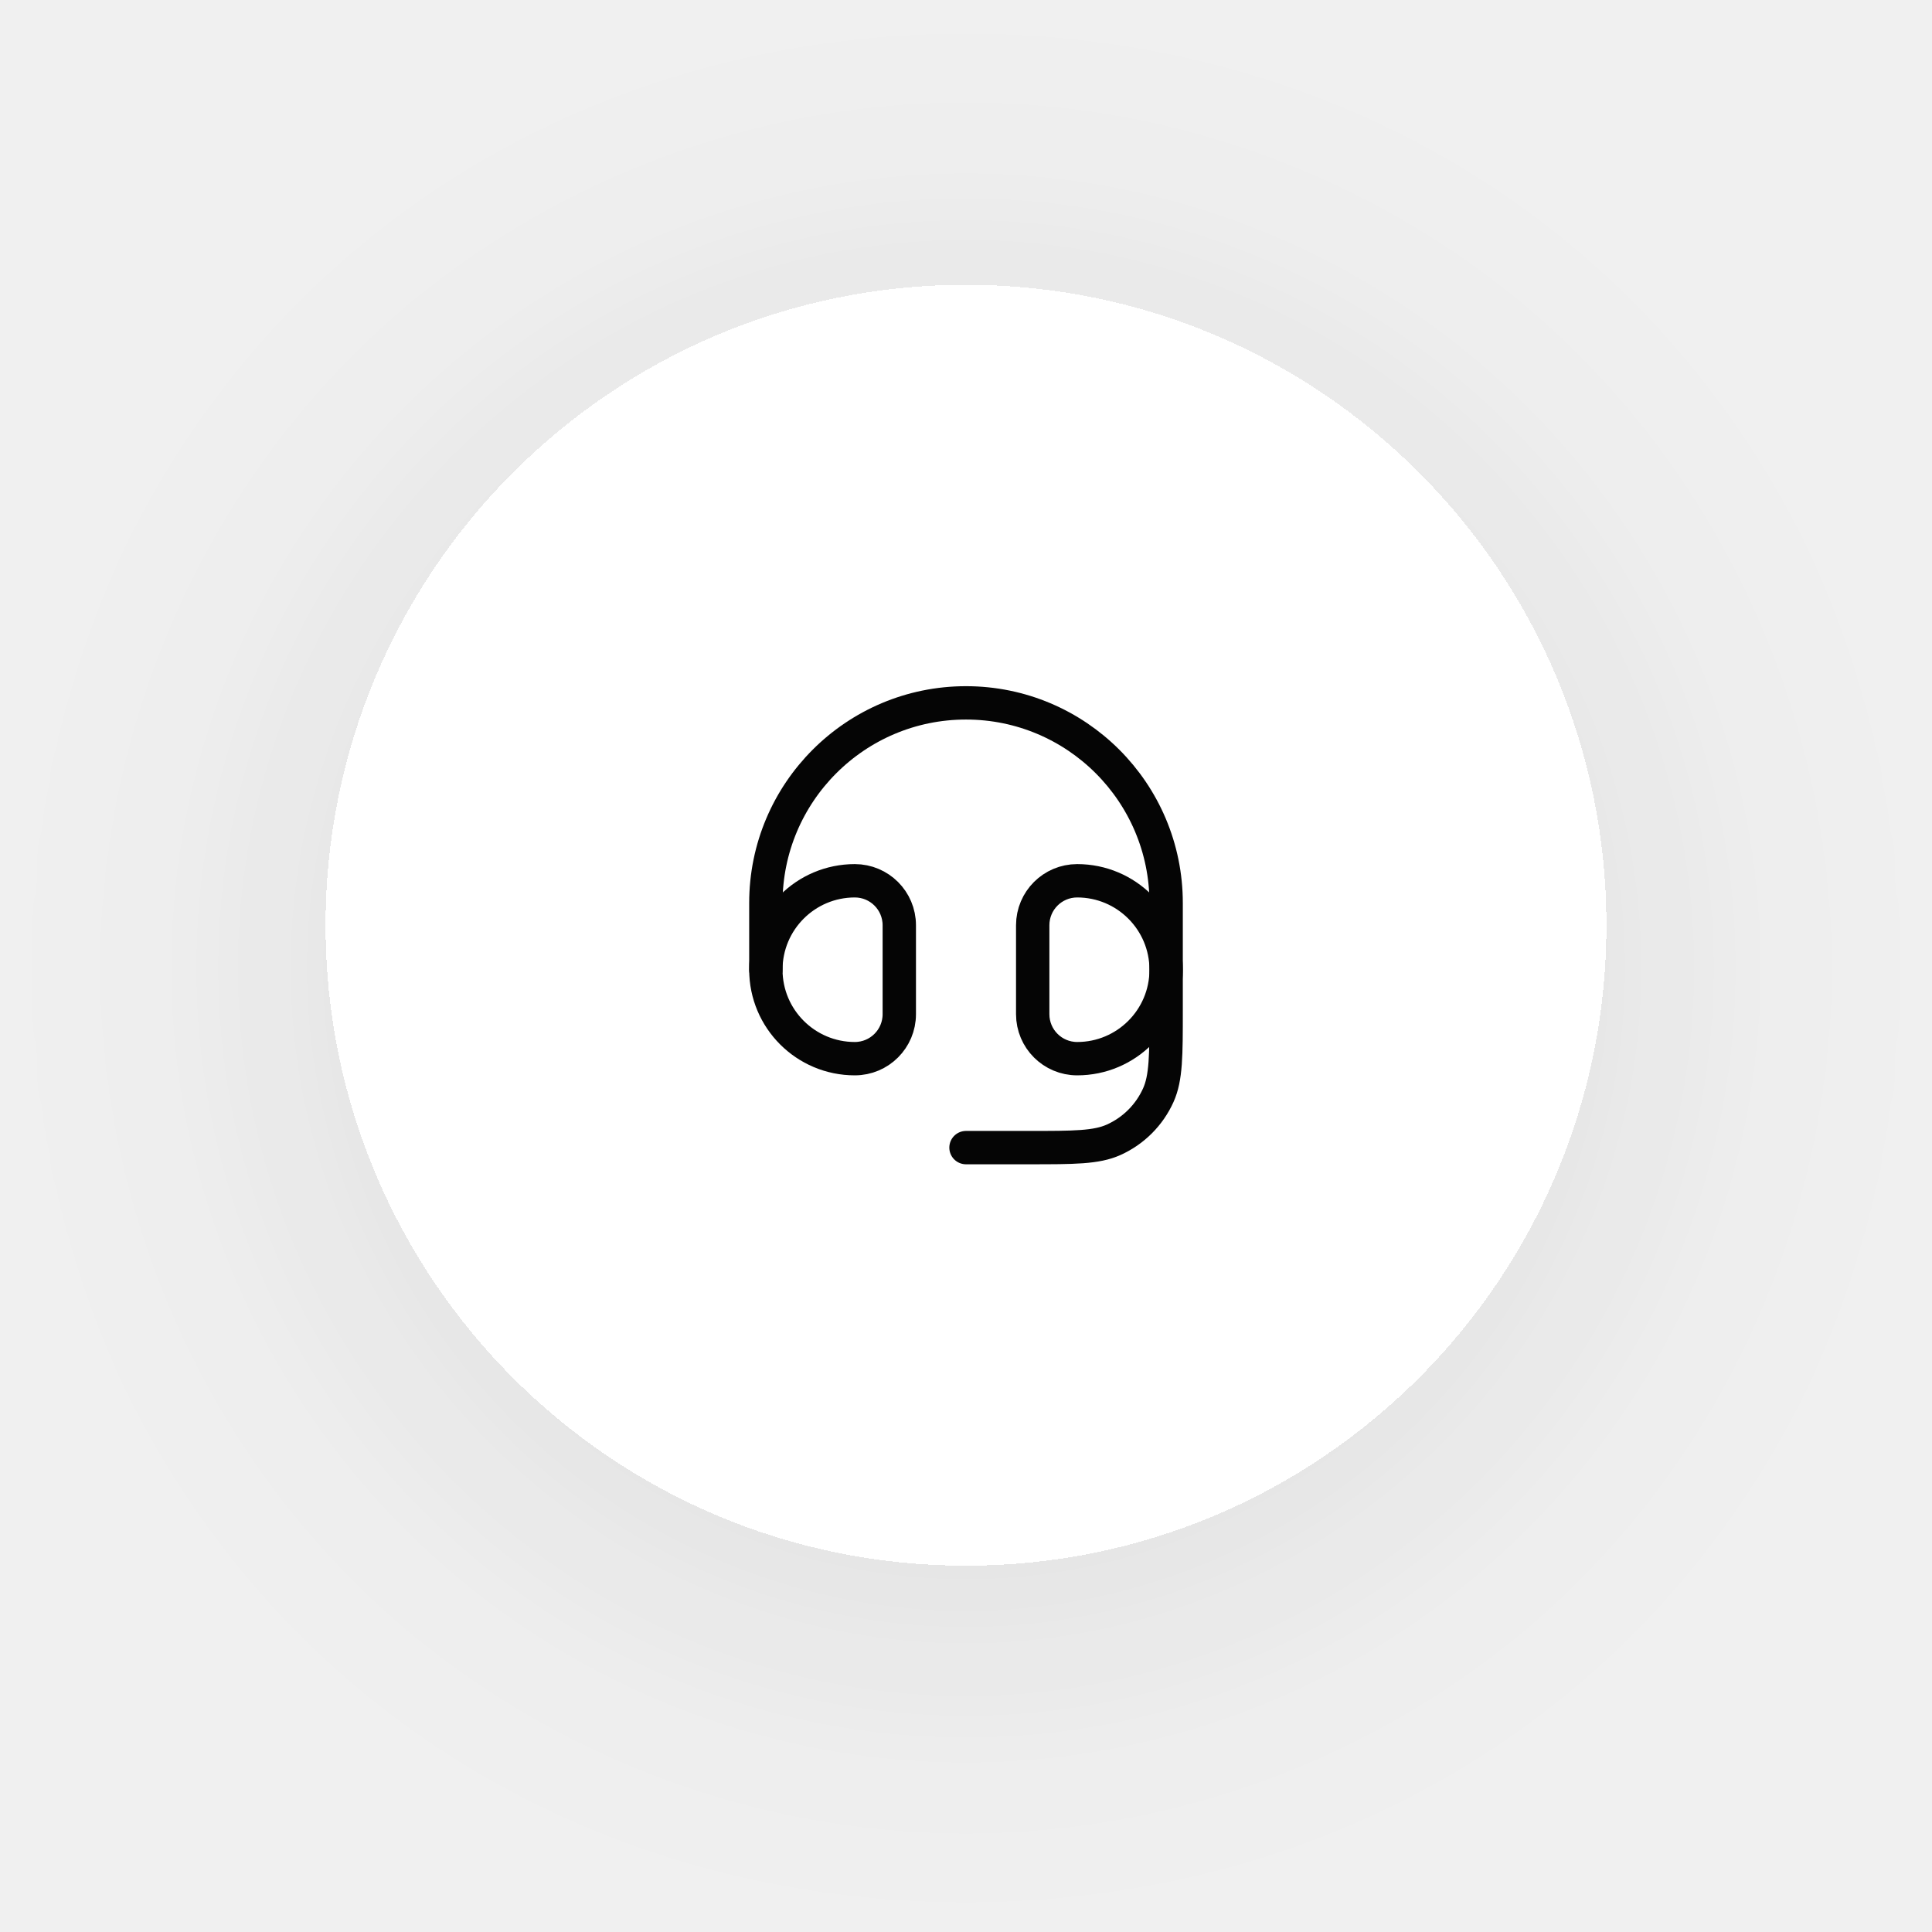
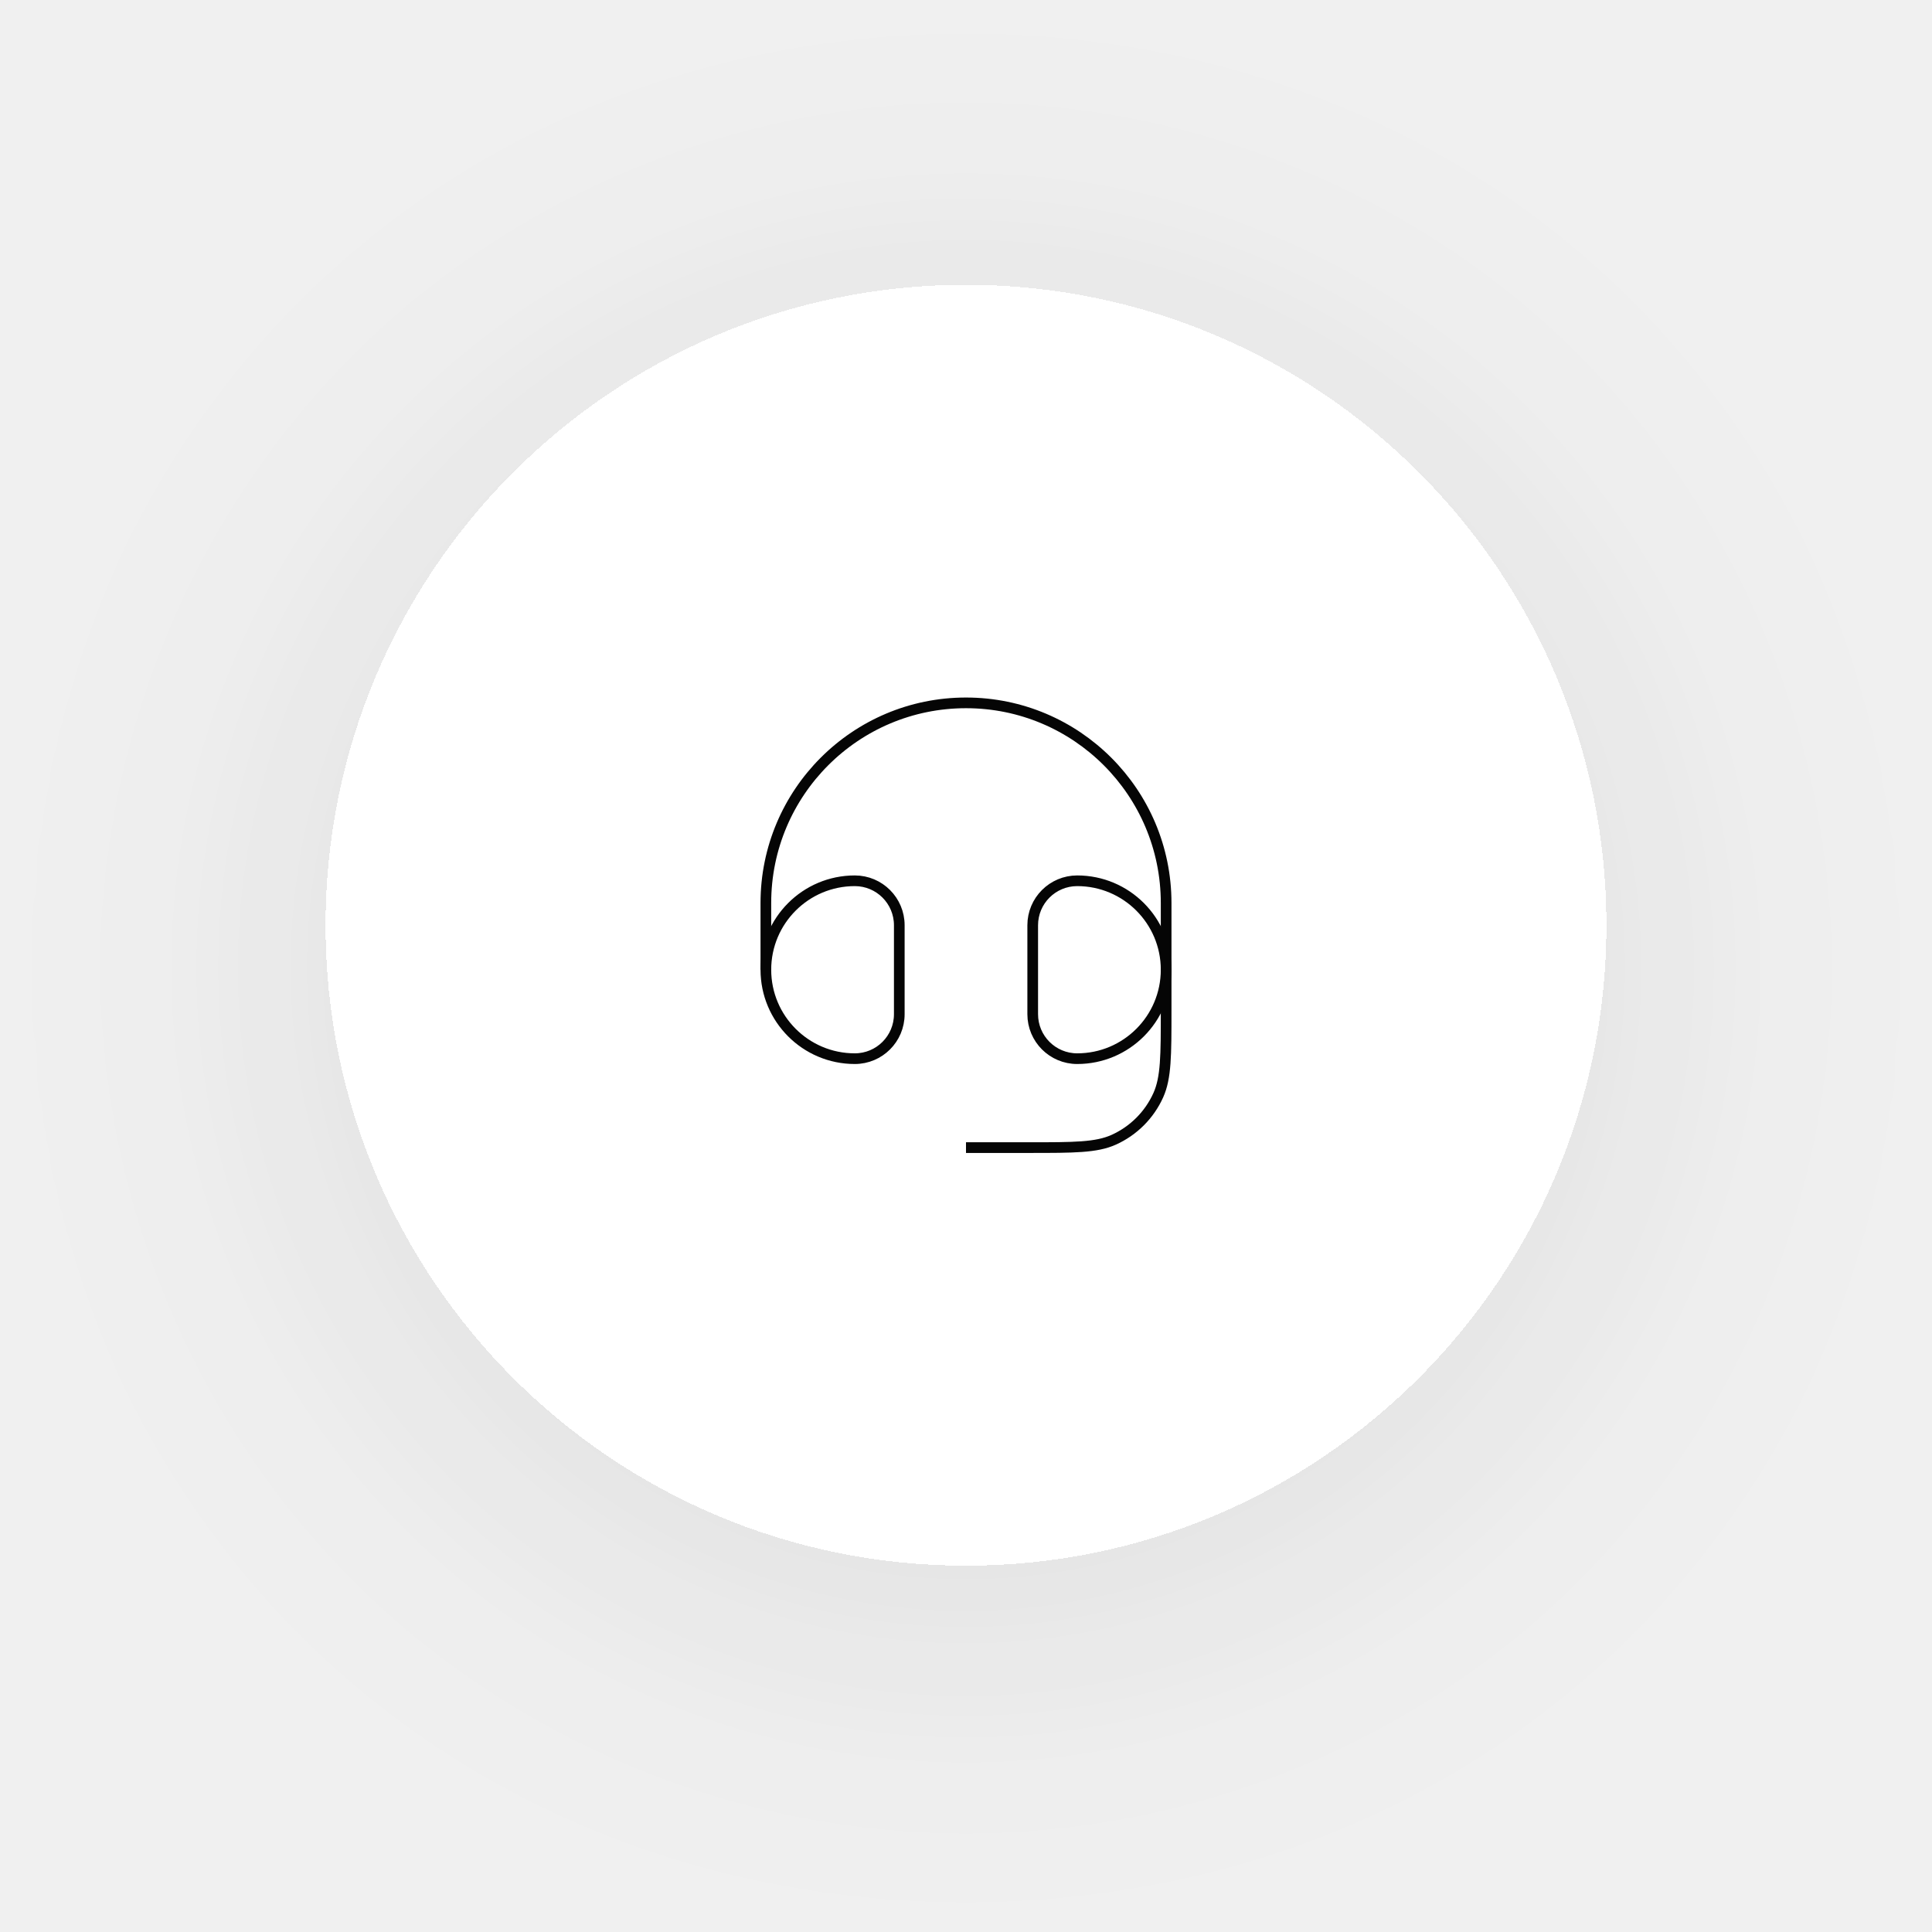
<svg xmlns="http://www.w3.org/2000/svg" width="181" height="181" viewBox="0 0 181 181" fill="none">
  <g filter="url(#filter0_bd_421_4616)">
    <rect x="30.5" y="26.682" width="120" height="120" rx="60" fill="white" shape-rendering="crispEdges" />
-     <path d="M71.75 90.848V84.598C71.75 74.242 80.145 65.848 90.5 65.848C100.855 65.848 109.25 74.242 109.25 84.598V94.694C109.25 98.878 109.25 100.97 108.516 102.601C107.68 104.458 106.194 105.944 104.337 106.78C102.706 107.514 100.614 107.514 96.43 107.514H90.5" stroke="#050505" stroke-width="3.125" stroke-linecap="round" stroke-linejoin="round" />
-     <path d="M96.75 86.682C96.75 84.381 98.615 82.516 100.917 82.516C105.519 82.516 109.25 86.247 109.25 90.849C109.25 95.451 105.519 99.182 100.917 99.182C98.615 99.182 96.75 97.317 96.75 95.016V86.682Z" stroke="#050505" stroke-width="3.125" />
-     <path d="M84.25 86.682C84.25 84.381 82.385 82.516 80.083 82.516C75.481 82.516 71.75 86.247 71.75 90.849C71.75 95.451 75.481 99.182 80.083 99.182C82.385 99.182 84.25 97.317 84.25 95.016V86.682Z" stroke="#050505" stroke-width="3.125" />
+     <path d="M71.75 90.848V84.598C71.75 74.242 80.145 65.848 90.5 65.848C100.855 65.848 109.25 74.242 109.25 84.598V94.694C109.25 98.878 109.25 100.97 108.516 102.601C107.68 104.458 106.194 105.944 104.337 106.78C102.706 107.514 100.614 107.514 96.43 107.514H90.5" stroke="#050505" strokeWidth="3.125" strokeLinecap="round" stroke-linejoin="round" />
+     <path d="M96.75 86.682C96.75 84.381 98.615 82.516 100.917 82.516C105.519 82.516 109.25 86.247 109.25 90.849C109.25 95.451 105.519 99.182 100.917 99.182C98.615 99.182 96.75 97.317 96.75 95.016V86.682Z" stroke="#050505" strokeWidth="3.125" />
+     <path d="M84.25 86.682C84.25 84.381 82.385 82.516 80.083 82.516C75.481 82.516 71.75 86.247 71.75 90.849C71.75 95.451 75.481 99.182 80.083 99.182C82.385 99.182 84.25 97.317 84.25 95.016V86.682Z" stroke="#050505" strokeWidth="3.125" />
  </g>
  <defs>
    <filter id="filter0_bd_421_4616" x="0.5" y="0.682" width="180" height="180" filterUnits="userSpaceOnUse" color-interpolation-filters="sRGB">
      <feFlood flood-opacity="0" result="BackgroundImageFix" />
      <feGaussianBlur in="BackgroundImageFix" stdDeviation="7.5" />
      <feComposite in2="SourceAlpha" operator="in" result="effect1_backgroundBlur_421_4616" />
      <feColorMatrix in="SourceAlpha" type="matrix" values="0 0 0 0 0 0 0 0 0 0 0 0 0 0 0 0 0 0 127 0" result="hardAlpha" />
      <feOffset dy="4" />
      <feGaussianBlur stdDeviation="15" />
      <feComposite in2="hardAlpha" operator="out" />
      <feColorMatrix type="matrix" values="0 0 0 0 0.2 0 0 0 0 0.2 0 0 0 0 0.2 0 0 0 0.1 0" />
      <feBlend mode="normal" in2="effect1_backgroundBlur_421_4616" result="effect2_dropShadow_421_4616" />
      <feBlend mode="normal" in="SourceGraphic" in2="effect2_dropShadow_421_4616" result="shape" />
    </filter>
  </defs>
</svg>
